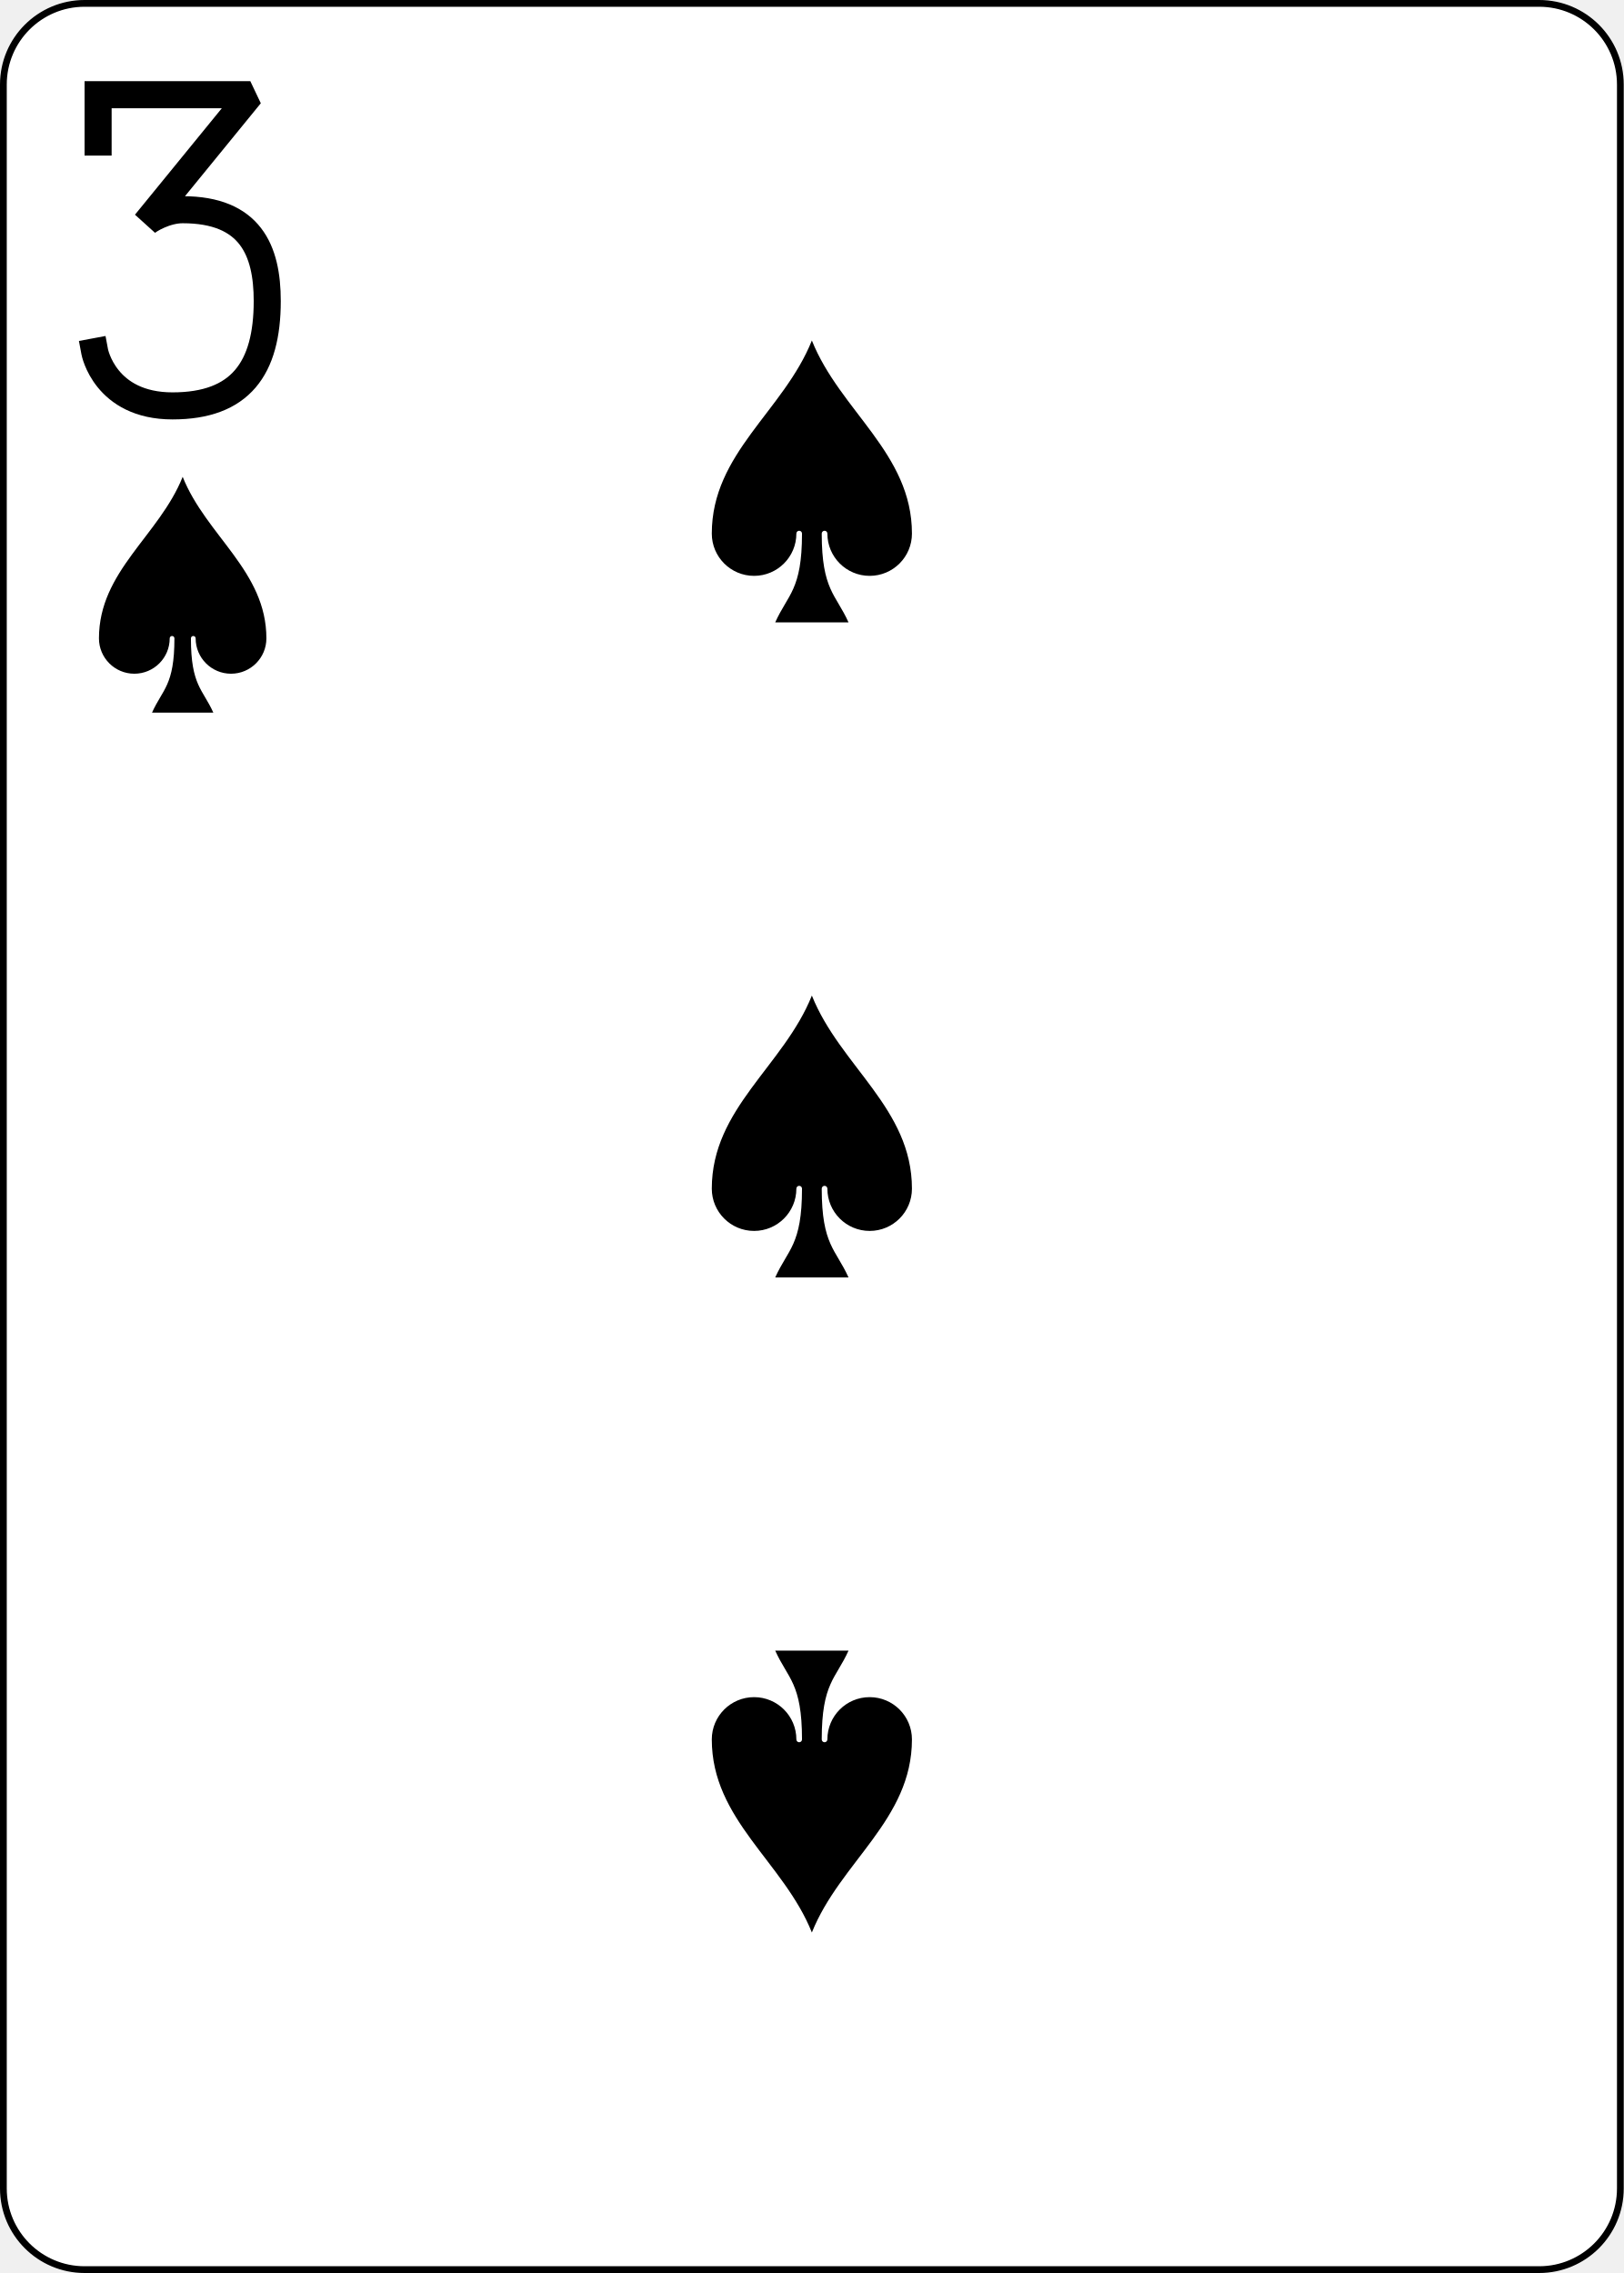
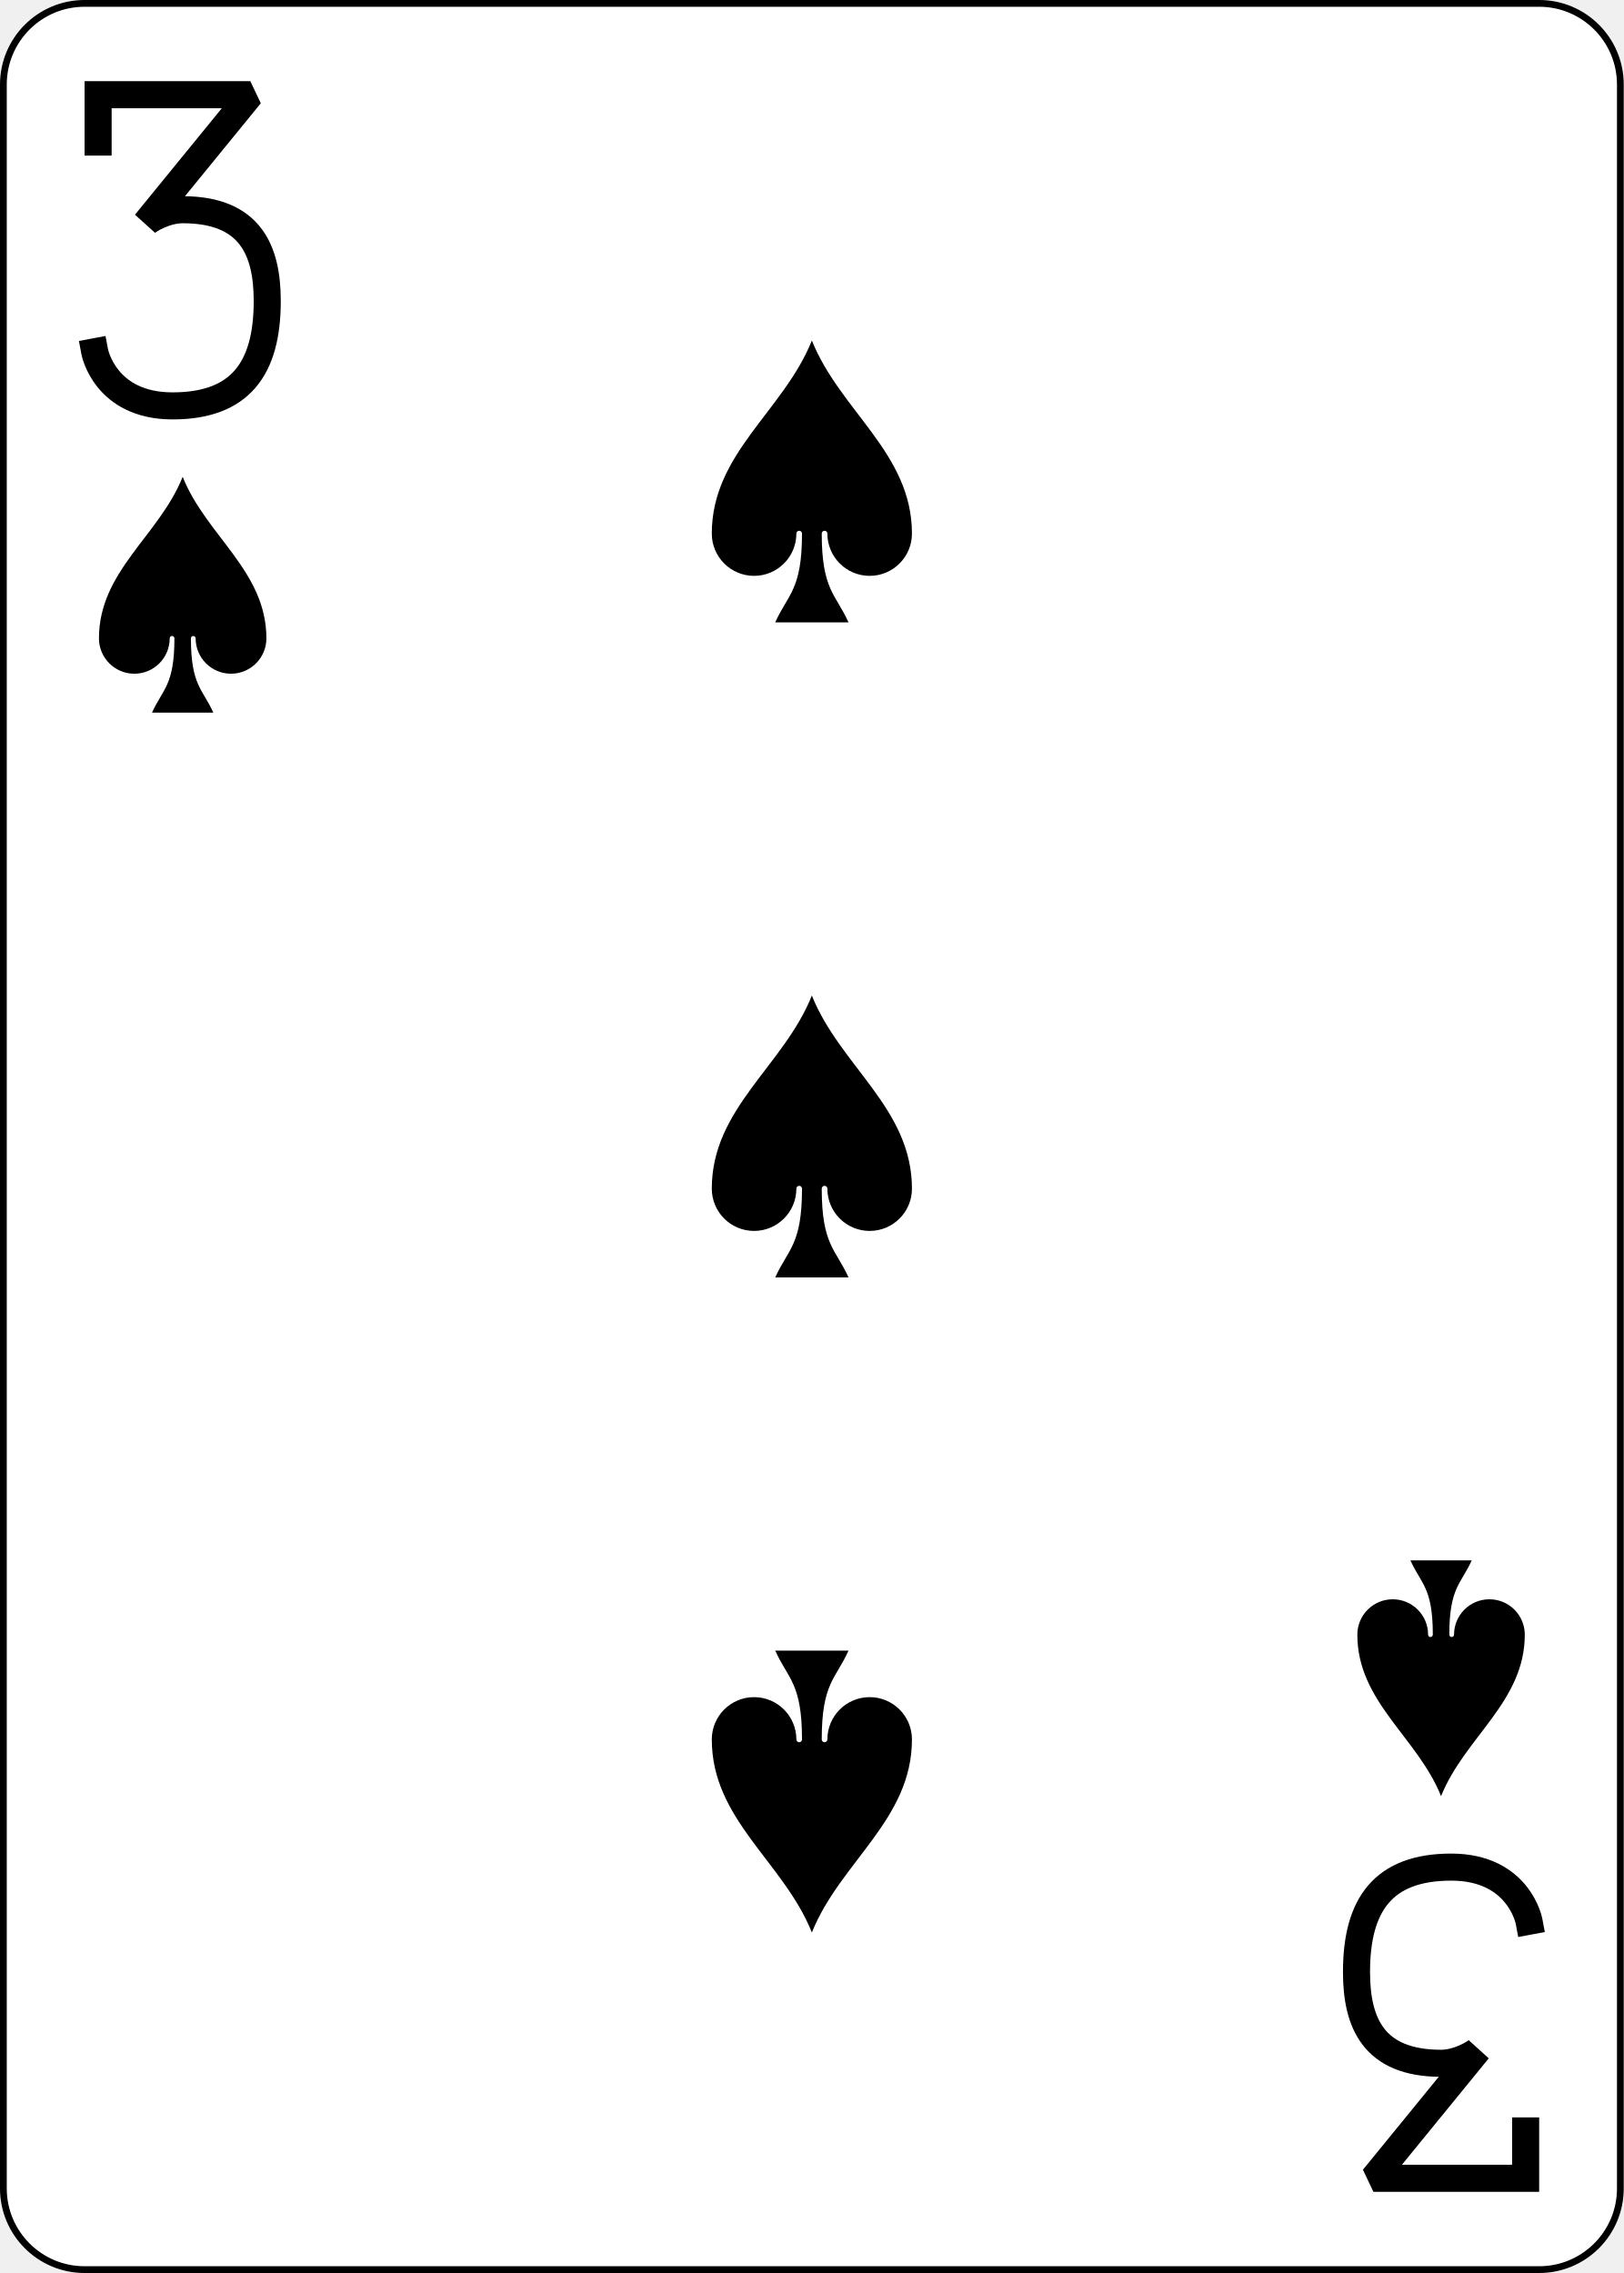
<svg xmlns="http://www.w3.org/2000/svg" xmlns:xlink="http://www.w3.org/1999/xlink" class="card" face="3S" height="3.5in" preserveAspectRatio="none" viewBox="-120 -168 240 336" width="2.5in">
  <defs>
    <symbol id="SS3" viewBox="-600 -600 1200 1200" preserveAspectRatio="xMinYMid">
      <path d="M0 -500C100 -250 355 -100 355 185A150 150 0 0 1 55 185A10 10 0 0 0 35 185C35 385 85 400 130 500L-130 500C-85 400 -35 385 -35 185A10 10 0 0 0 -55 185A150 150 0 0 1 -355 185C-355 -100 -100 -250 0 -500Z" fill="black" />
    </symbol>
    <symbol id="VS3" viewBox="-500 -500 1000 1000" preserveAspectRatio="xMinYMid">
      <path d="M-250 -320L-250 -460L200 -460L-110 -80C-100 -90 -50 -120 0 -120C200 -120 250 0 250 150C250 350 170 460 -30 460C-230 460 -260 300 -260 300" stroke="black" stroke-width="80" stroke-linecap="square" stroke-miterlimit="1.5" fill="none" />
    </symbol>
  </defs>
  <rect width="239" height="335" x="-119.5" y="-167.5" rx="12" ry="12" fill="white" stroke="black" />
  <use xlink:href="#VS3" height="50" width="50" x="-118" y="-156" />
  <use xlink:href="#SS3" height="41.827" width="41.827" x="-113.913" y="-101" />
  <use xlink:href="#SS3" height="50" width="50" x="-25" y="-121.834" />
  <use xlink:href="#SS3" height="50" width="50" x="-25" y="-25" />
  <g transform="rotate(180)">
+     <use xlink:href="#VS3" height="50" width="50" x="-118" y="-156" />
+     <use xlink:href="#SS3" height="41.827" width="41.827" x="-113.913" y="-101" />
    <use xlink:href="#SS3" height="50" width="50" x="-25" y="-121.834" />
  </g>
</svg>
